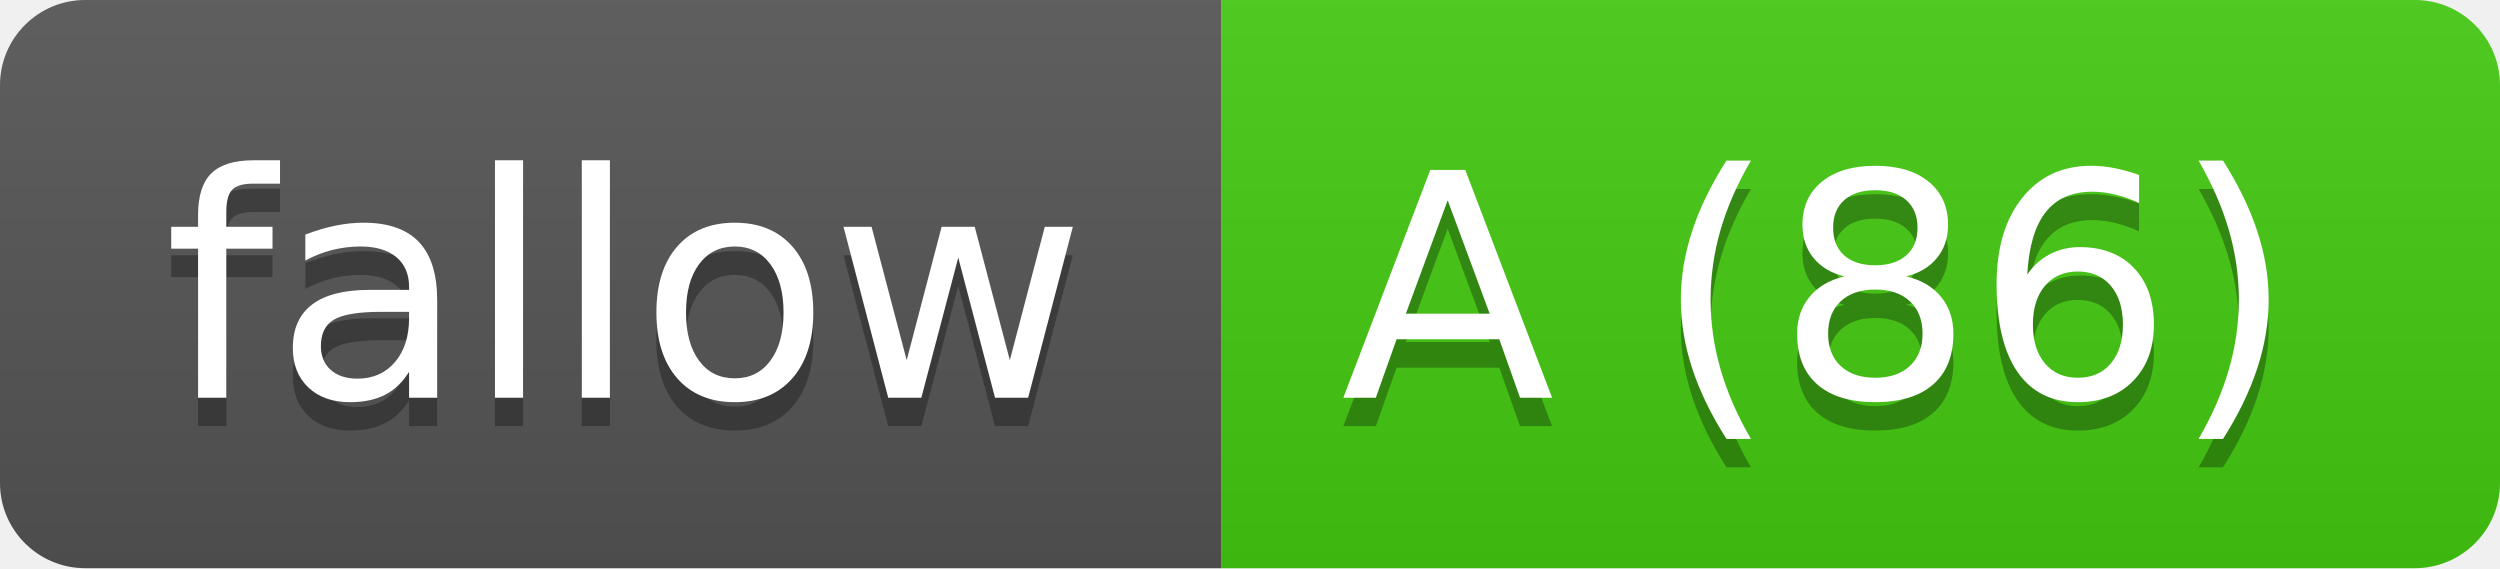
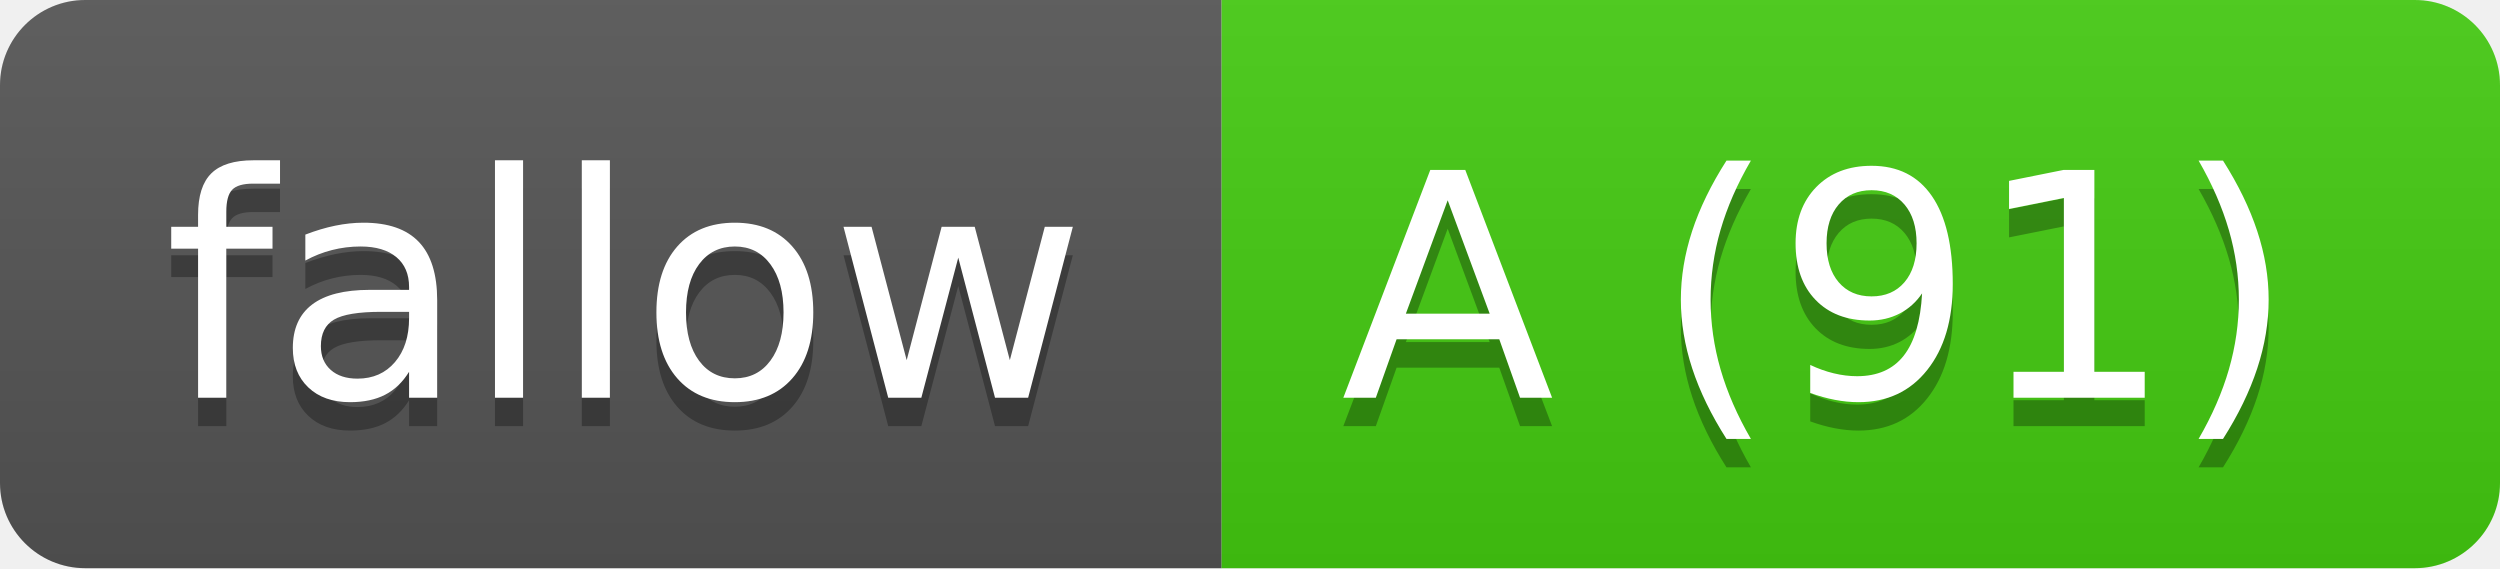
- <svg xmlns="http://www.w3.org/2000/svg" width="88" height="20" role="img" aria-label="fallow: A (86)">
-   <linearGradient id="s-29b324a5" x2="0" y2="100%">
+ <svg xmlns="http://www.w3.org/2000/svg" width="88" height="20" role="img" aria-label="fallow: A (91)">
+   <linearGradient id="s-29b327cb" x2="0" y2="100%">
    <stop offset="0" stop-color="#bbb" stop-opacity=".1" />
    <stop offset="1" stop-opacity=".1" />
  </linearGradient>
-   <clipPath id="r-29b324a5">
+   <clipPath id="r-29b327cb">
    <rect width="88" height="20" rx="3" fill="#fff" />
  </clipPath>
-   <g clip-path="url(#r-29b324a5)">
+   <g clip-path="url(#r-29b327cb)">
    <rect width="43" height="20" fill="#555" />
    <rect x="43" width="45" height="20" fill="#4c1" />
-     <rect width="88" height="20" fill="url(#s-29b324a5)" />
+     <rect width="88" height="20" fill="url(#s-29b327cb)" />
  </g>
  <g fill="#fff" text-anchor="middle" font-family="Verdana,Geneva,DejaVu Sans,sans-serif" text-rendering="geometricPrecision" font-size="110">
    <text aria-hidden="true" x="220" y="150" fill="#010101" fill-opacity=".3" transform="scale(.1)" textLength="330">fallow</text>
    <text x="220" y="140" transform="scale(.1)" fill="#fff" textLength="330">fallow</text>
-     <text aria-hidden="true" x="640" y="150" fill="#010101" fill-opacity=".3" transform="scale(.1)" textLength="350">A (86)</text>
-     <text x="640" y="140" transform="scale(.1)" fill="#fff" textLength="350">A (86)</text>
+     <text aria-hidden="true" x="640" y="150" fill="#010101" fill-opacity=".3" transform="scale(.1)" textLength="350">A (91)</text>
+     <text x="640" y="140" transform="scale(.1)" fill="#fff" textLength="350">A (91)</text>
  </g>
</svg>
